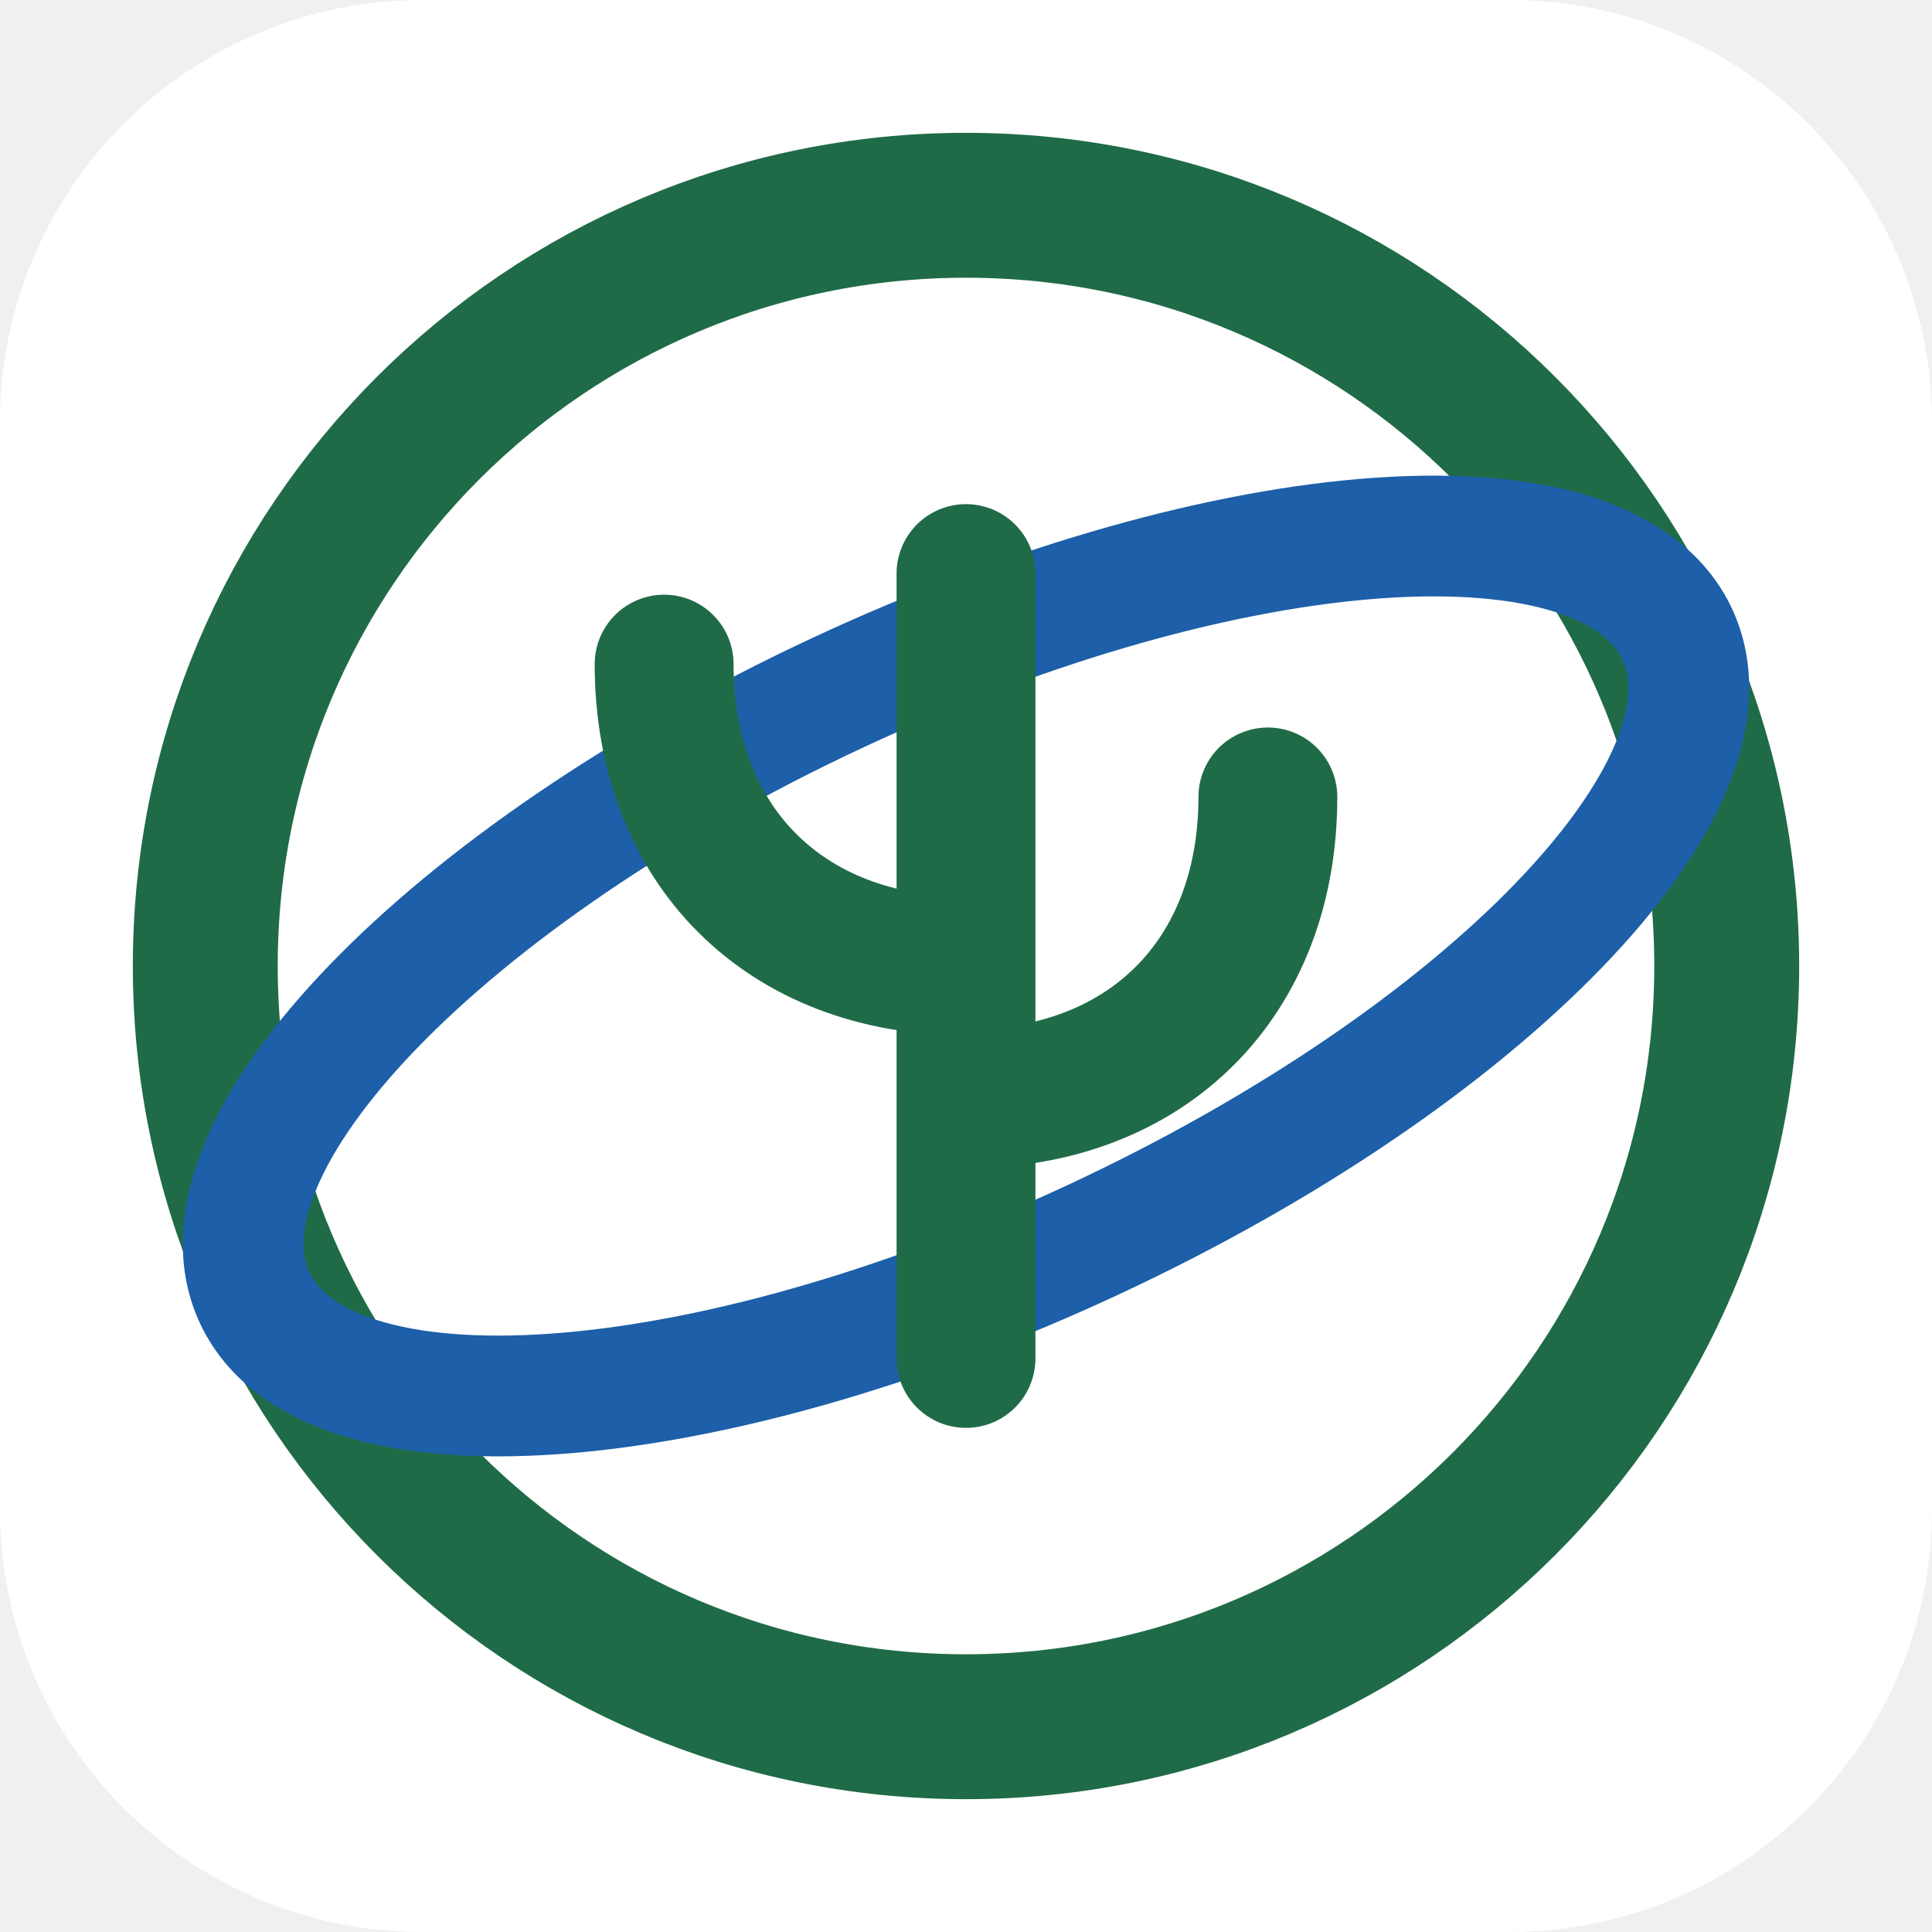
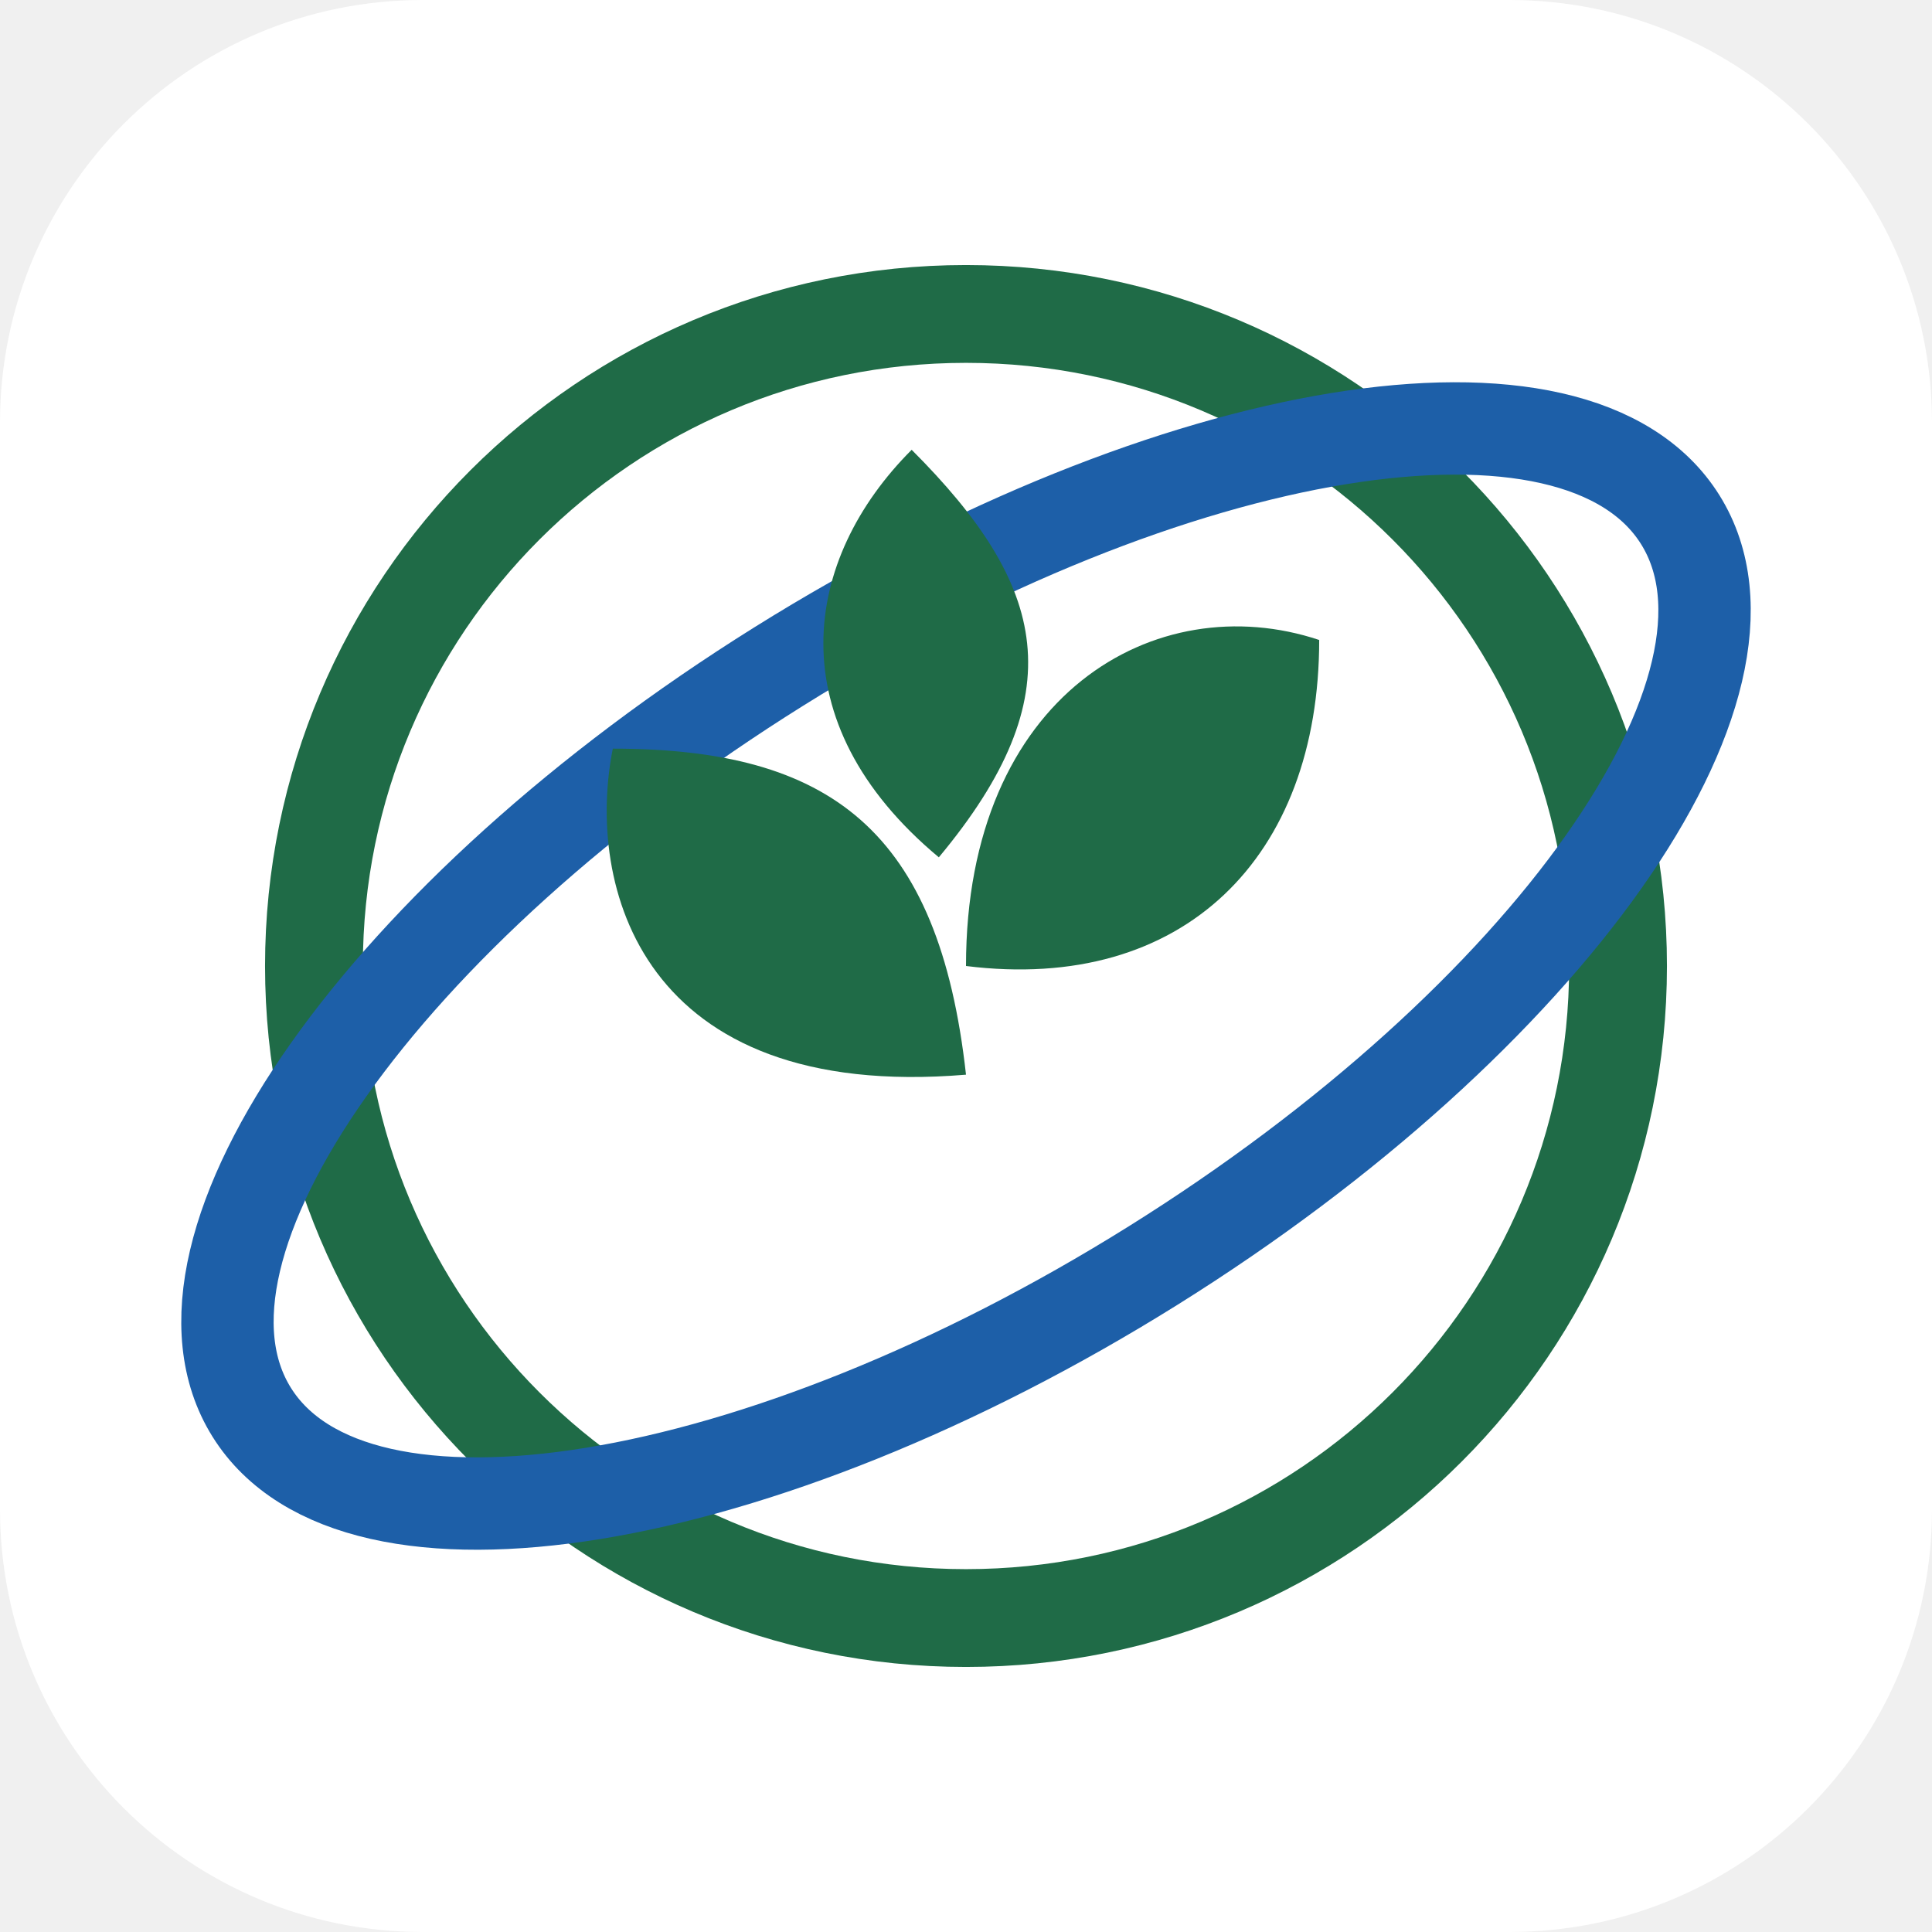
- <svg xmlns="http://www.w3.org/2000/svg" width="32" height="32" viewBox="0 0 32 32">
-   <rect width="32" height="32" rx="7" fill="#FFFFFF" />
-   <g transform="translate(1 1)">
-     <circle cx="15" cy="15" r="12.6" fill="none" stroke="#1F6B47" stroke-width="2.4" />
-     <ellipse cx="15" cy="15" rx="13" ry="5" fill="none" stroke="#1D5FA8" stroke-width="2" transform="rotate(-25 15 15)" />
-     <path d="M15 8.5v13M15 15c-3 0-5-2-5-5M15 17.2c3 0 5-2 5-5" fill="none" stroke="#1F6B47" stroke-width="2.3" stroke-linecap="round" />
+ <svg xmlns="http://www.w3.org/2000/svg" width="32" height="32" viewBox="0 0 64 64">
+   <rect width="64" height="64" rx="14" fill="#FFFFFF" />
+   <g transform="translate(3.2 3.2) scale(0.9)">
+     <circle cx="32" cy="32" r="24" fill="none" stroke="#1F6B47" stroke-width="3.6" />
+     <ellipse cx="32" cy="32" rx="31" ry="13" transform="rotate(-32 32 32)" fill="none" stroke="#1D5FA8" stroke-width="3.4" />
+     <path d="M32 36C20 37 18 29 19 24C27 24 31 27 32 36ZM32 32C32 22 39 18 45 20C45 28 40 33 32 32ZM31 28C25 23 26 17 30 13C35 18 36 22 31 28Z" fill="#1F6B47" />
  </g>
</svg>
